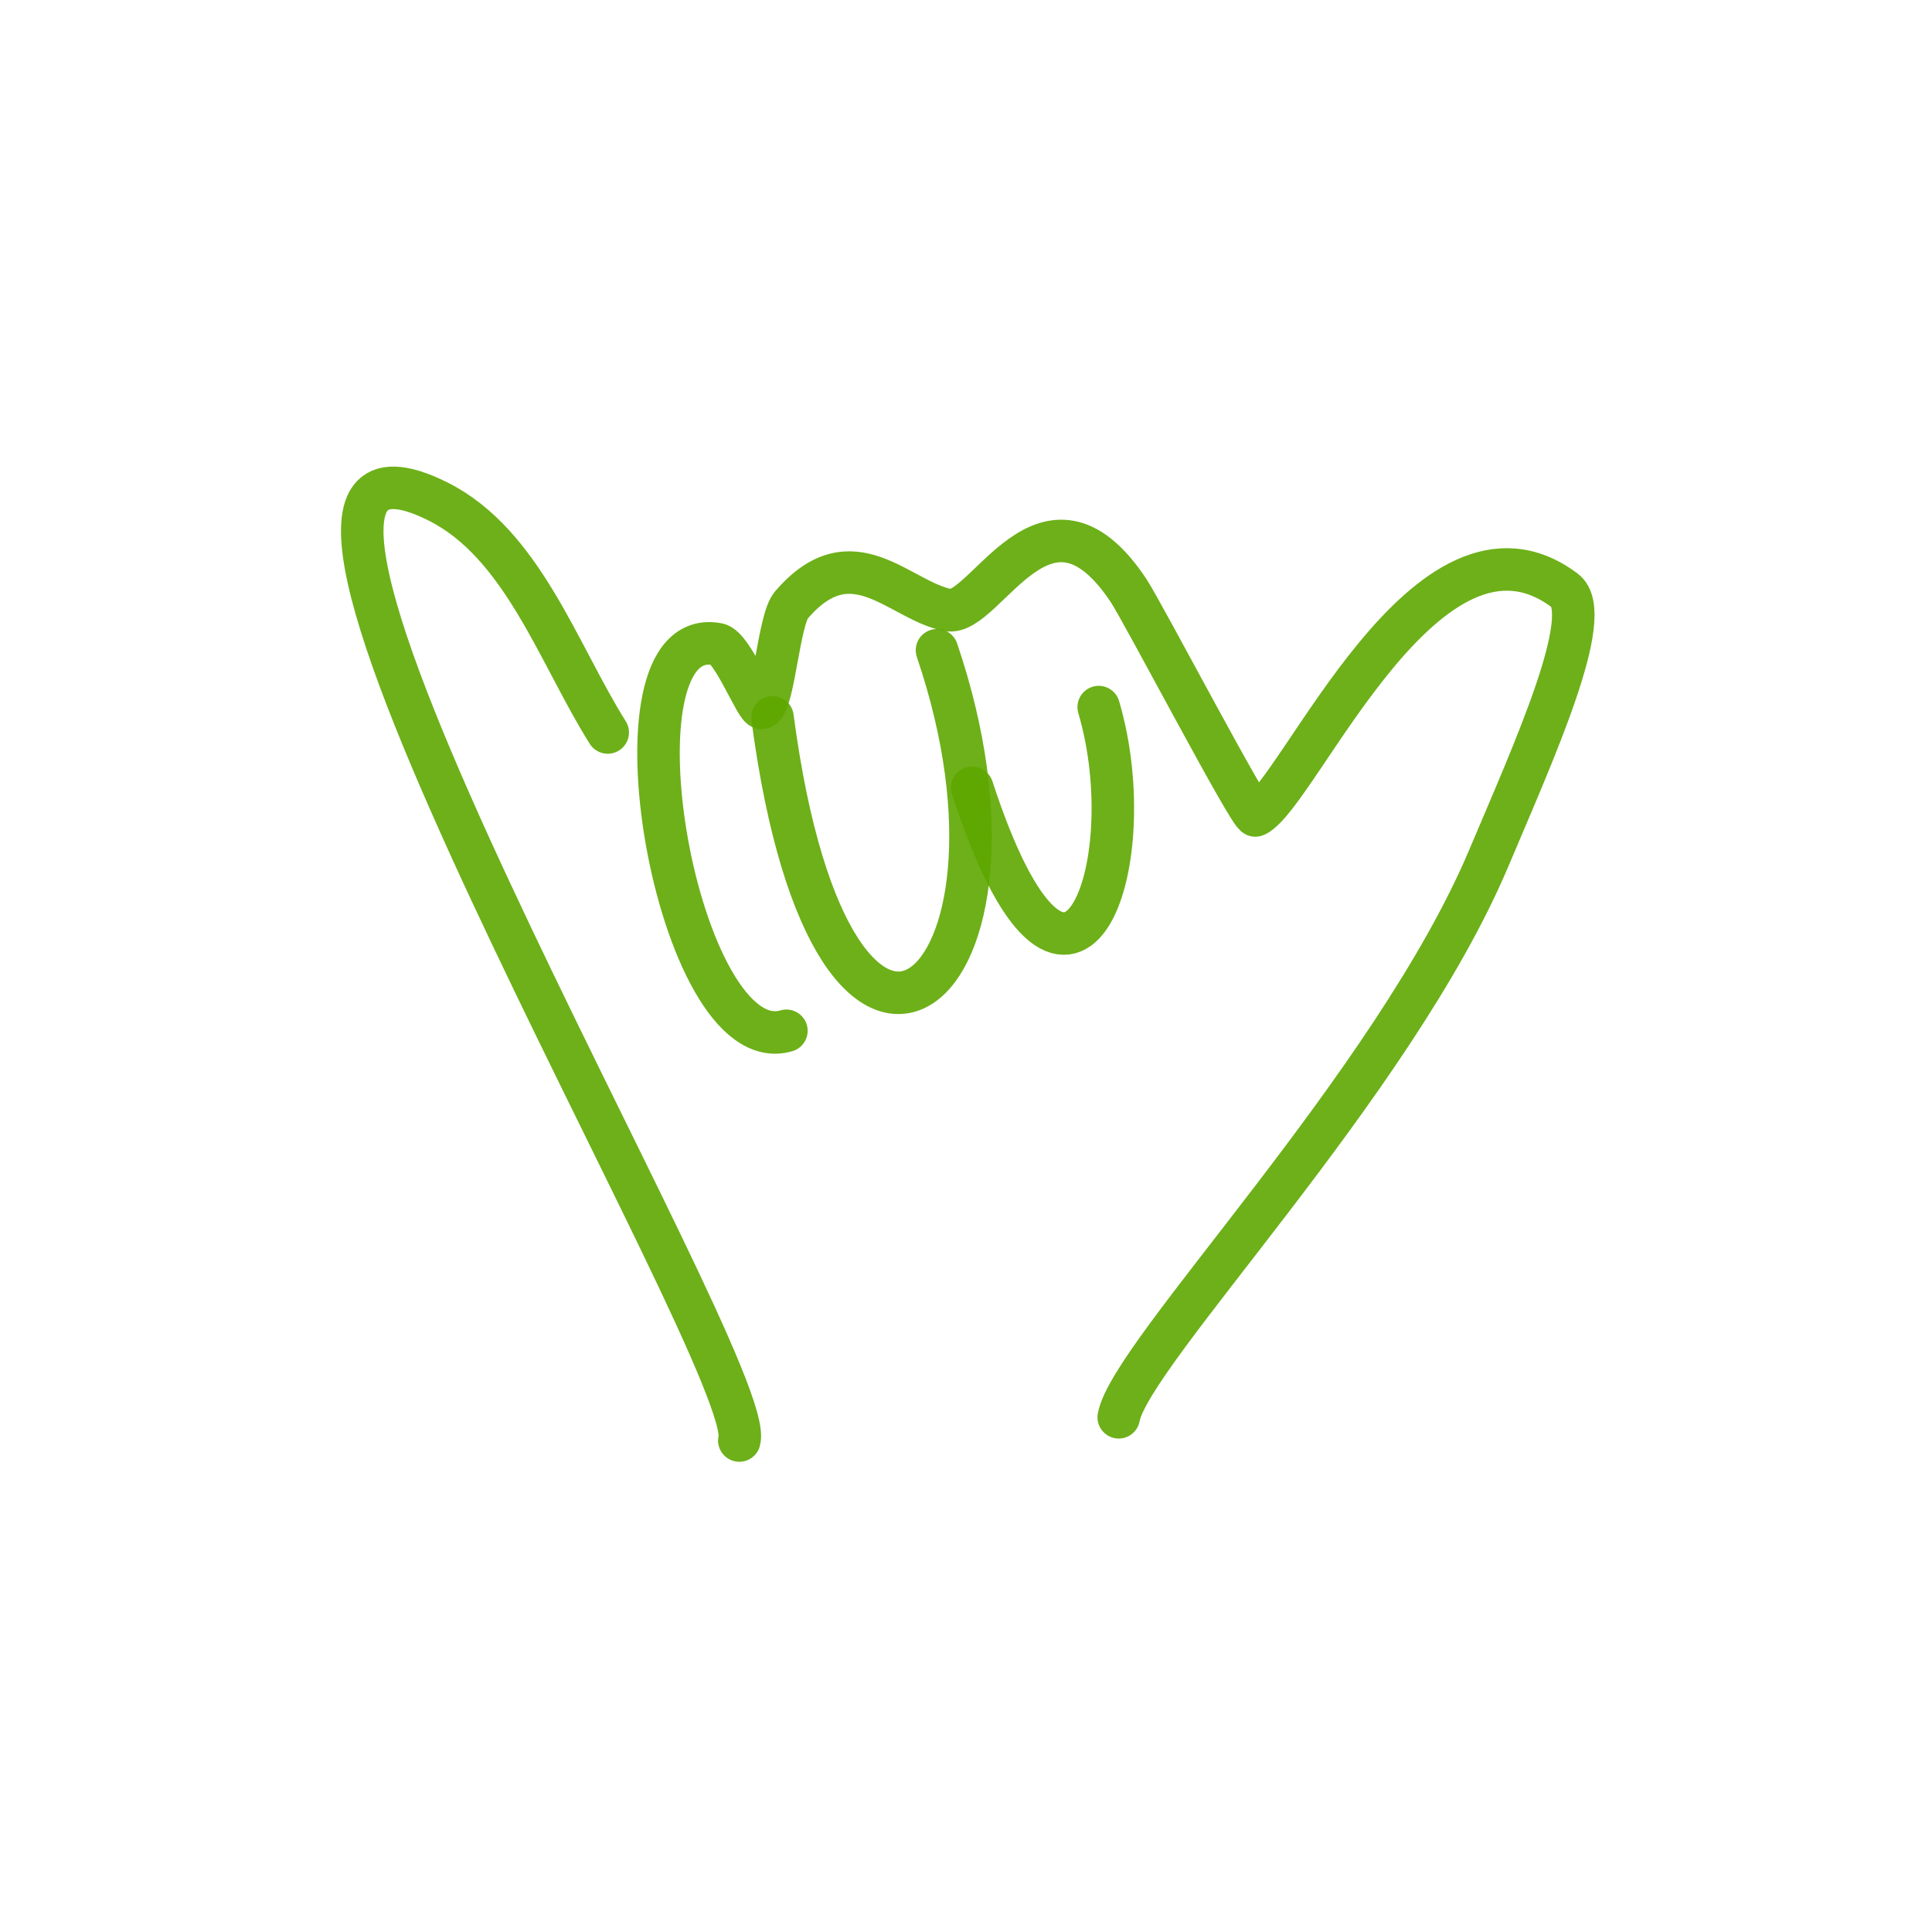
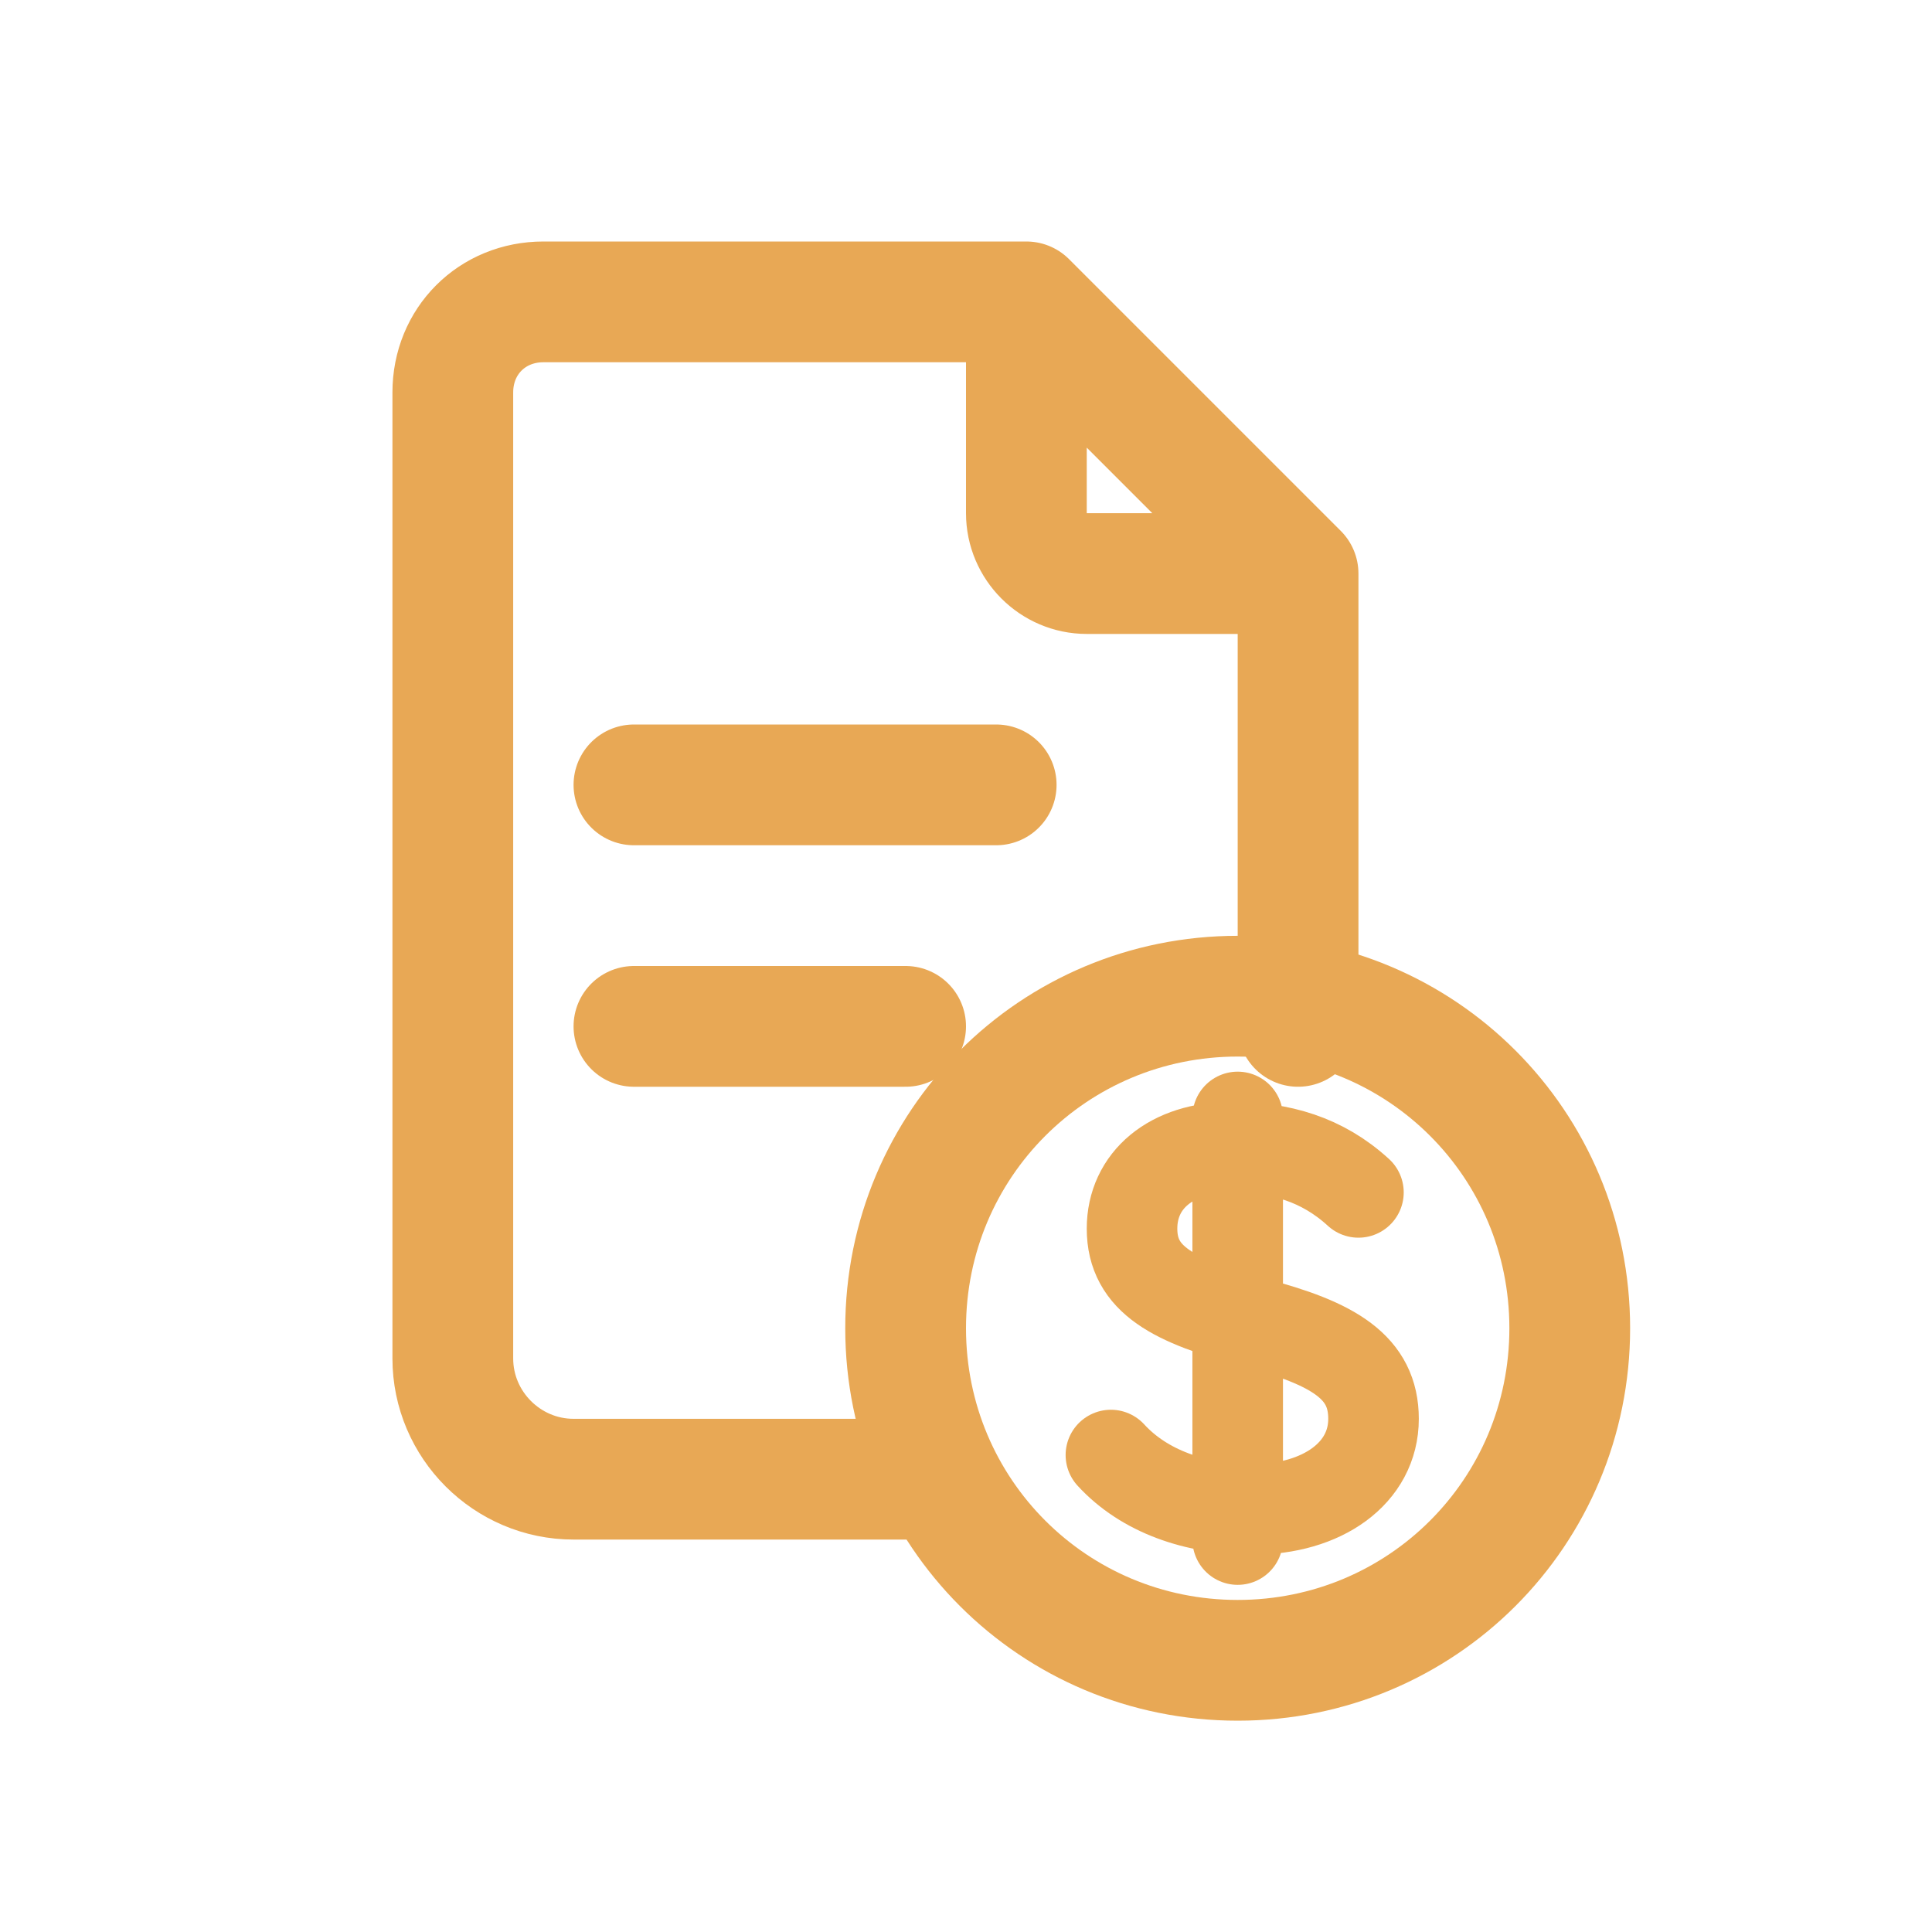
- <svg xmlns="http://www.w3.org/2000/svg" width="256px" height="256px" viewBox="0 0 400.00 400.00" fill="none" stroke="#20d580" transform="rotate(0)">
-   <g id="SVGRepo_bgCarrier" stroke-width="0" />
-   <g id="SVGRepo_tracerCarrier" stroke-linecap="round" stroke-linejoin="round" stroke="#CCCCCC" stroke-width="0.8" />
-   <g id="SVGRepo_iconCarrier">
-     <path d="M153.07 298.246C157.327 282.988 32.107 74.711 90.587 103.778C108.175 112.519 115.595 135.39 125.822 151.654" stroke="#5da800" stroke-opacity="0.9" stroke-width="8.8" stroke-linecap="round" stroke-linejoin="round" />
-     <path d="M162.816 213.411C140.163 220.072 124.104 128.475 148.647 133.387C151.663 133.993 156.651 146.925 157.754 146.557C160.19 145.747 161.207 128.35 163.828 125.283C176.44 110.554 186.07 124.27 196.207 126.297C204.007 127.86 216.411 96.365 233.647 122.247C236.65 126.756 258.926 169.356 259.956 168.84C269.019 164.306 295.617 101 323.962 122.247C330.476 127.13 317.622 155.464 308.201 177.747C288.35 224.699 234.044 280.099 231.622 293.435" stroke="#5da800" stroke-opacity="0.9" stroke-width="8.8" stroke-linecap="round" stroke-linejoin="round" />
-     <path d="M159.937 148.508C172.565 244.124 218.121 205.637 193.994 134.623" stroke="#5da800" stroke-opacity="0.9" stroke-width="8.8" stroke-linecap="round" stroke-linejoin="round" />
-     <path d="M201.285 163.114C221.116 223.873 237.225 179.469 227.476 146.395" stroke="#5da800" stroke-opacity="0.9" stroke-width="8.8" stroke-linecap="round" stroke-linejoin="round" />
-   </g>
+ <svg xmlns="http://www.w3.org/2000/svg" viewBox="0 0 64 64" fill="none">
+   <path d="M18 10H34L43 19V34M18 10C16.3 10 15 11.3 15 13V45C15 47.2 16.8 49 19 49H31M34 10V17C34 18.1 34.9 19 36 19H43M21 26H33M21 34H30" stroke="#E8A855" stroke-width="4" stroke-linecap="round" stroke-linejoin="round" />
+   <path d="M52 44C52 50.1 47.1 55 41 55C34.9 55 30 50.1 30 44C30 37.9 34.9 33 41 33C47.1 33 52 37.9 52 44Z" stroke="#E8A855" stroke-width="4" stroke-linecap="round" stroke-linejoin="round" />
+   <path d="M41 37V51M45 39.5C43.8 38.4 42.4 38 40.8 38C38.8 38 37.5 39.1 37.5 40.7C37.5 42.4 38.9 43.1 41.5 43.8C44.2 44.5 45.5 45.3 45.5 47C45.5 48.8 43.8 50 41.5 50C39.6 50 37.9 49.4 36.8 48.2" stroke="#E8A855" stroke-width="3" stroke-linecap="round" stroke-linejoin="round" />
</svg>
